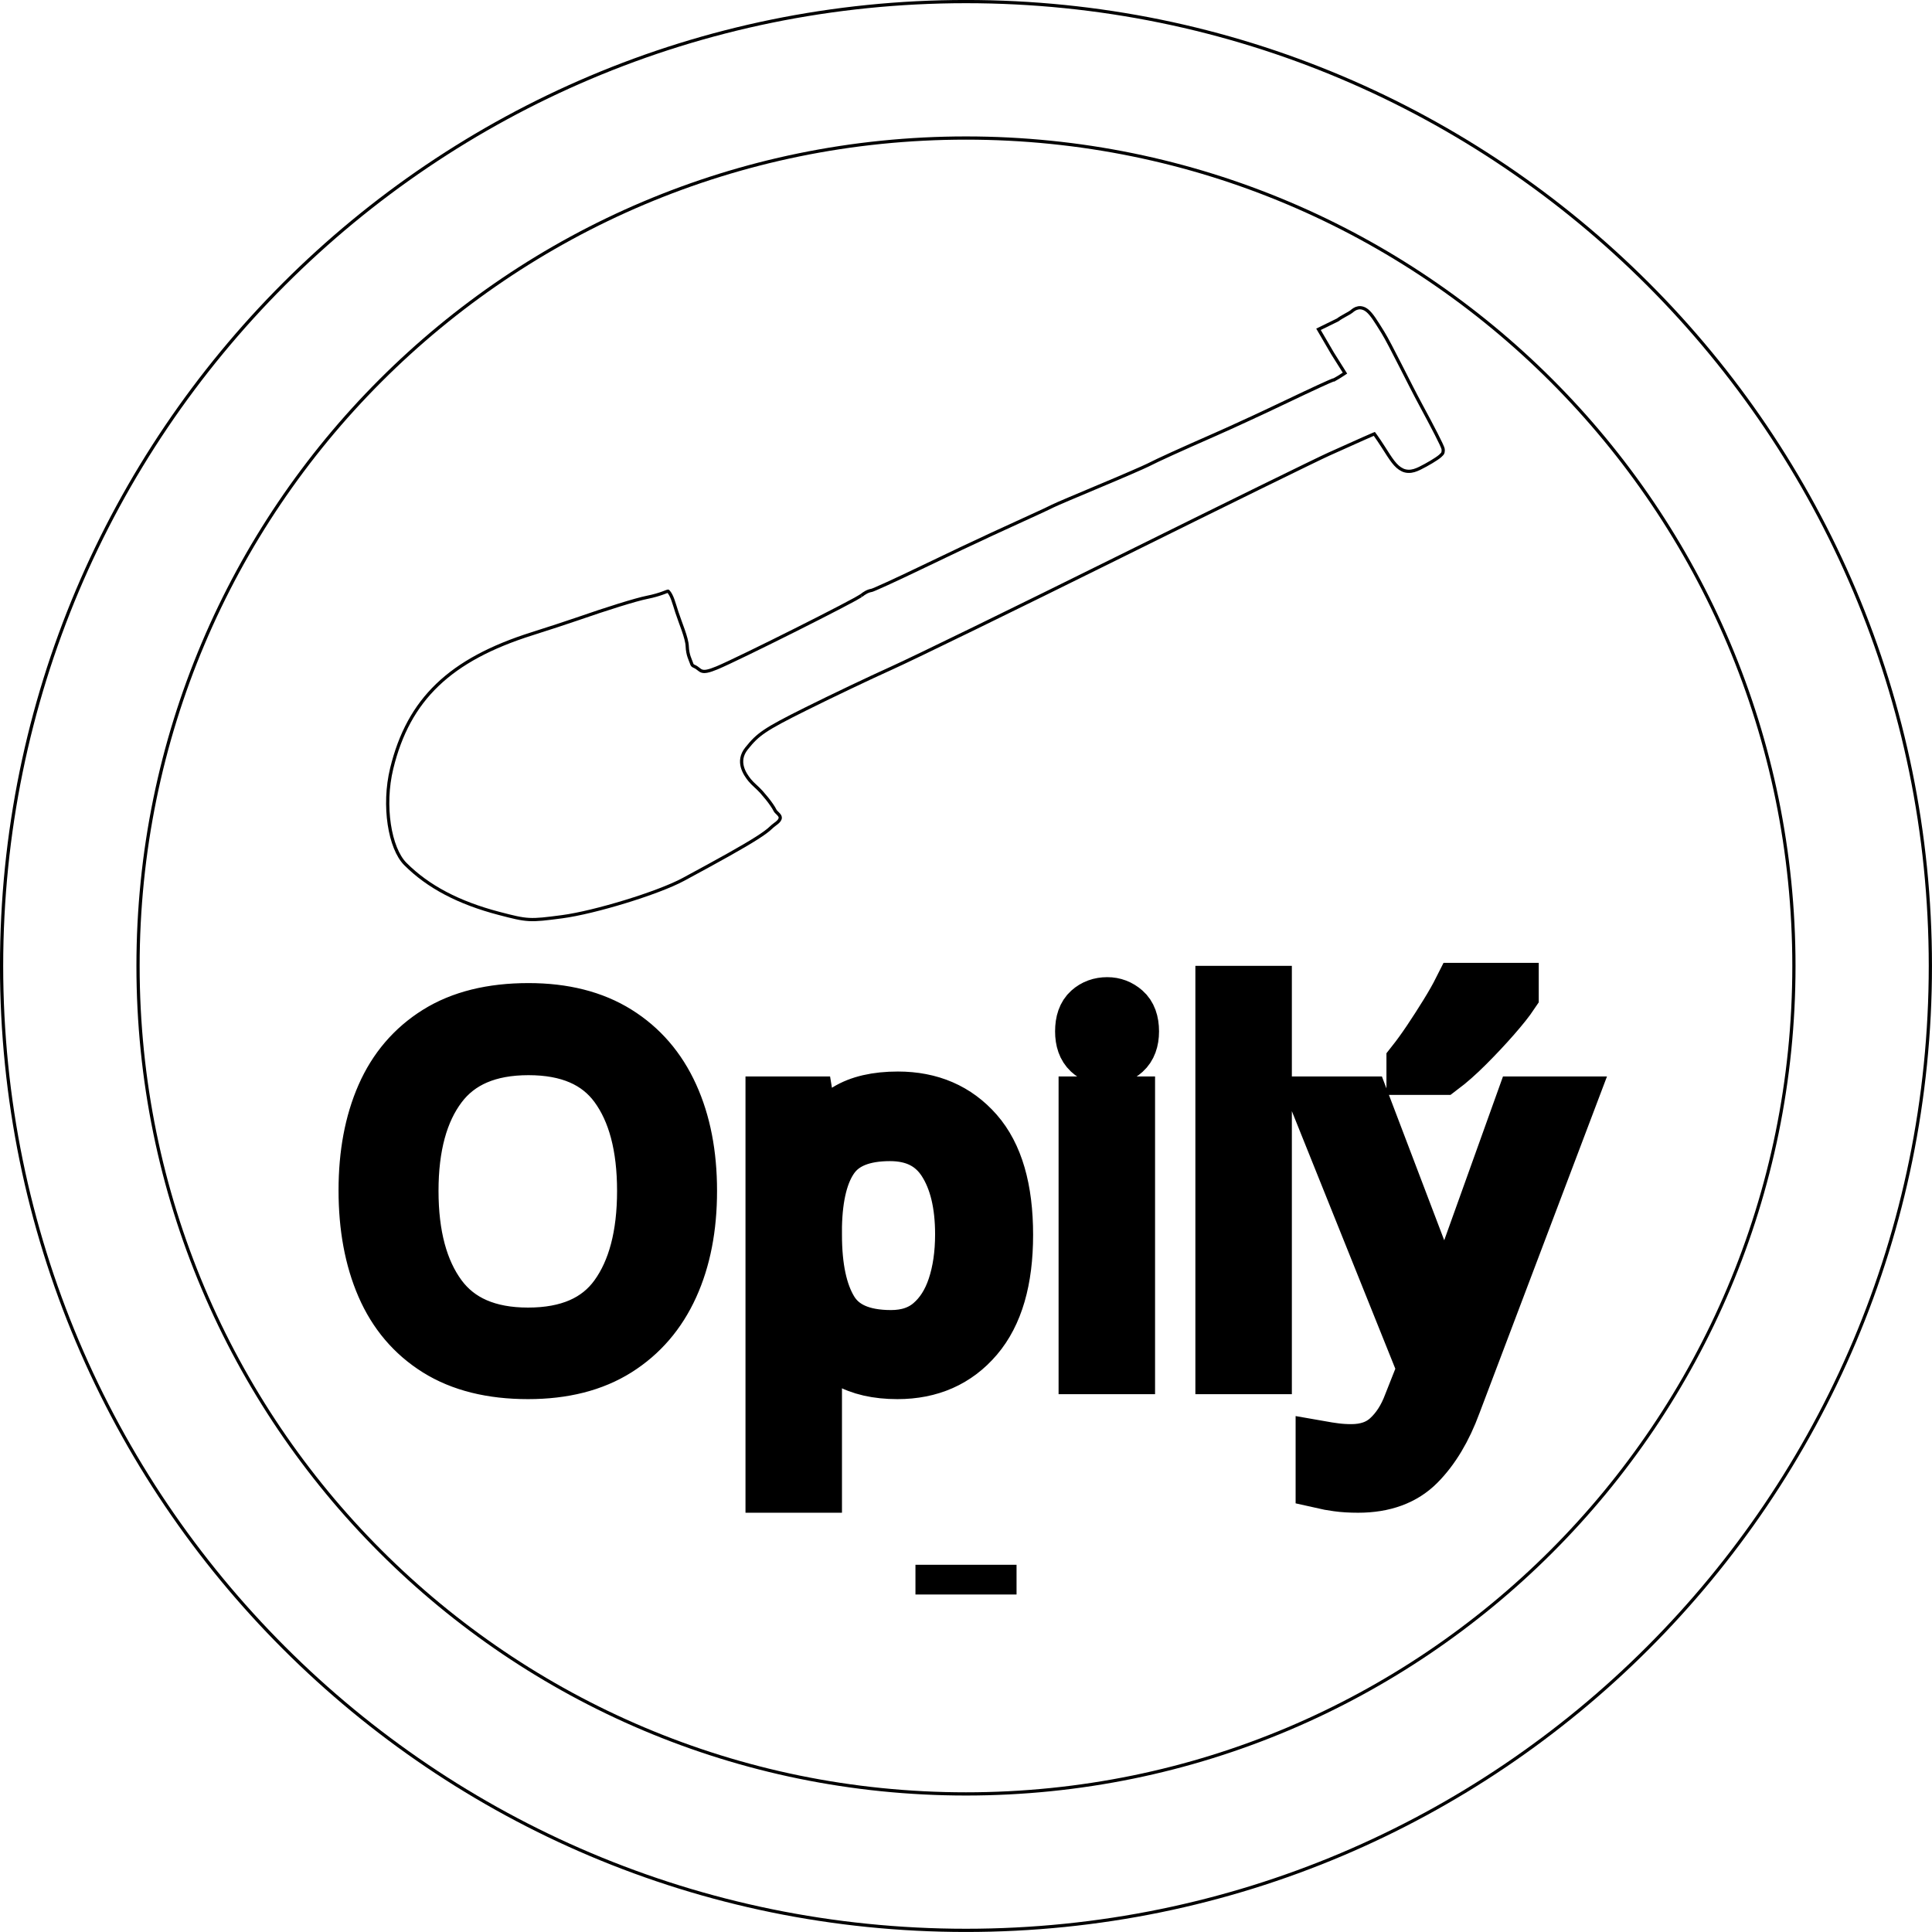
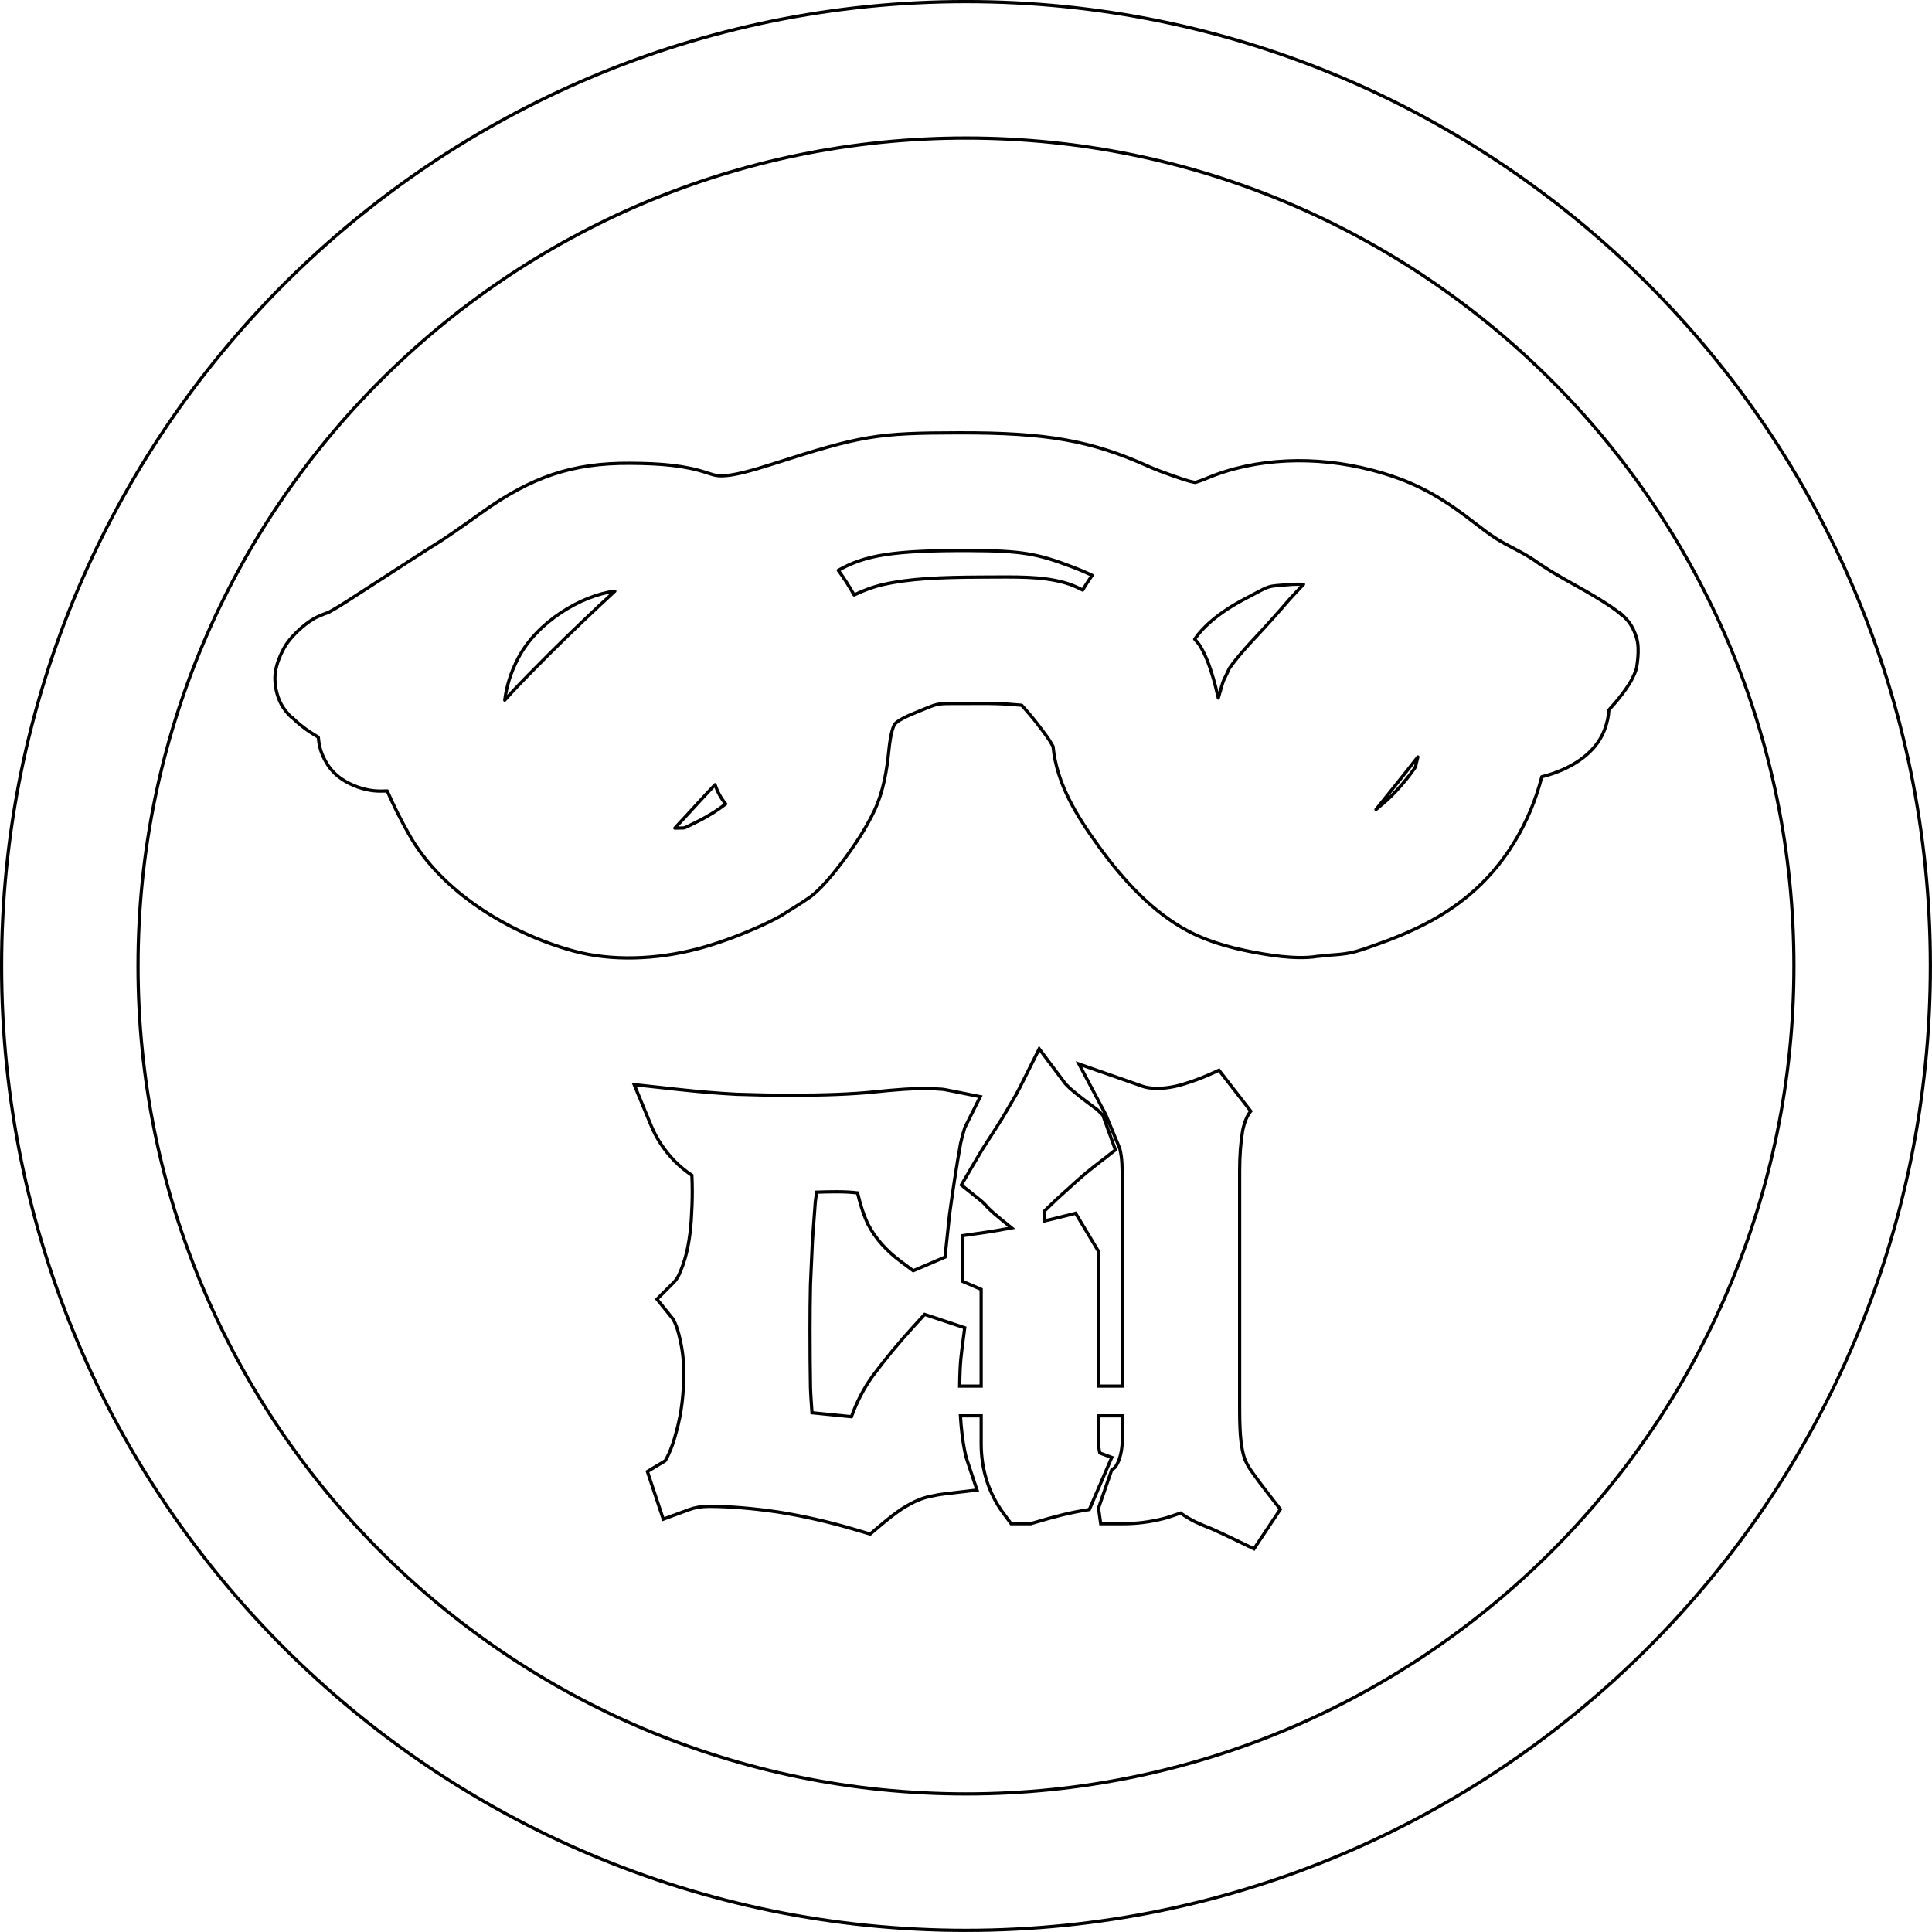
<svg xmlns="http://www.w3.org/2000/svg" version="1.2" viewBox="0 0 113.386 113.386" width="30mm" height="30mm" id="svg1" xml:space="preserve">
  <defs id="defs1">
    <clipPath clipPathUnits="userSpaceOnUse" id="cp1">
      <path d="m 275.5,535.5 c -143.78,0 -260,-116.22 -260,-260 0,-143.78 116.22,-260 260,-260 143.78,0 260,116.22 260,260 0,143.78 -116.22,260 -260,260 z" id="path1" />
    </clipPath>
    <clipPath clipPathUnits="userSpaceOnUse" id="cp1-8">
      <path d="m 275.5,535.5 c -143.78,0 -260,-116.22 -260,-260 0,-143.78 116.22,-260 260,-260 143.78,0 260,116.22 260,260 0,143.78 -116.22,260 -260,260 z" id="path1-8" />
+     </clipPath>
+     <clipPath clipPathUnits="userSpaceOnUse" id="cp1-5">
+       <path d="m 275.5,535.5 c -143.78,0 -260,-116.22 -260,-260 0,-143.78 116.22,-260 260,-260 143.78,0 260,116.22 260,260 0,143.78 -116.22,260 -260,260 z" id="path1-1" />
    </clipPath>
  </defs>
  <style id="style1">
		tspan { white-space:pre } 
		.s0 { fill: none;stroke: #ff0000;stroke-miterlimit:100 } 
	</style>
  <g id="layer2" style="display:inline" transform="scale(0.1989225)">
    <g id="layer3" transform="scale(5.027084)">
      <path id="path2" style="fill:none;stroke:#000000;stroke-width:0.95" transform="scale(0.1989225)" d="M 569.518,284.993 A 284.525,284.525 0 0 1 284.993,569.518 284.525,284.525 0 0 1 0.468,284.993 284.525,284.525 0 0 1 284.993,0.468 284.525,284.525 0 0 1 569.518,284.993 Z" />
      <path id="path2-9" style="fill:none;stroke:#000000;stroke-width:0.95;stroke-dasharray:none" transform="scale(0.1989225)" d="M 529.262,284.993 A 244.268,244.268 0 0 1 284.993,529.262 244.268,244.268 0 0 1 40.725,284.993 244.268,244.268 0 0 1 284.993,40.725 244.268,244.268 0 0 1 529.262,284.993 Z" />
    </g>
-     <path id="path5-3" style="display:inline;stroke-width:15.581" d="m 270.087,461.659 h 29.826 v 8.769 h -29.826 z" />
-     <path style="stroke-width:0.415;stroke-dasharray:none;baseline-shift:baseline;display:inline;overflow:visible;opacity:1;fill:none;stroke:#000000;stroke-opacity:1;enable-background:accumulate;stop-color:#000000;stop-opacity:1" d="m 164.679,37.204 c -0.401,0.076 -0.651,0.285 -0.895,0.487 -0.26,0.215 -1.191,0.636 -1.751,1.063 l -2.473,1.212 1.81,3.1 1.599,2.541 -0.52,0.34 c -0.261,0.171 -0.525,0.328 -0.723,0.435 -0.099,0.053 -0.182,0.095 -0.23,0.116 -0.048,0.021 -0.148,-0.008 0.125,-0.008 -0.307,0 -0.241,0.038 -0.286,0.053 -0.045,0.016 -0.088,0.032 -0.137,0.052 -0.1,0.04 -0.225,0.094 -0.38,0.161 -0.31,0.136 -0.737,0.329 -1.253,0.566 -1.033,0.476 -2.424,1.13 -3.927,1.849 -2.993,1.433 -7.182,3.369 -9.278,4.291 -4.778,2.1 -7.374,3.281 -8.789,4.002 -0.46,0.234 -3.391,1.51 -6.279,2.715 -1.449,0.604 -2.846,1.194 -3.931,1.658 -1.086,0.464 -1.806,0.774 -2.092,0.918 -0.691,0.348 -1.437,0.693 -7.735,3.575 -1.774,0.812 -5.901,2.767 -9.192,4.353 -1.64,0.79 -3.186,1.517 -4.352,2.049 -0.583,0.266 -1.071,0.484 -1.424,0.635 -0.176,0.075 -0.319,0.135 -0.418,0.173 -0.098,0.038 -0.226,0.056 -0.065,0.032 -0.568,0.083 -0.996,0.352 -1.417,0.693 0.068,-0.055 -0.319,0.2 -0.803,0.465 -0.484,0.265 -1.144,0.615 -1.924,1.022 -1.559,0.813 -3.6,1.852 -5.706,2.909 -4.213,2.114 -8.737,4.32 -10.111,4.894 -2.278,0.953 -2.009,0.244 -2.932,-0.174 -0.249,-0.113 -0.288,-0.132 -0.403,-0.488 -0.116,-0.356 -0.483,-0.984 -0.522,-2.093 -0.039,-1.104 -0.875,-2.977 -1.337,-4.403 -0.391,-1.208 -0.617,-2.178 -1.119,-2.705 -0.054,-0.057 -0.927,0.437 -2.703,0.789 -1.461,0.29 -5.142,1.442 -9.086,2.812 -1.156,0.402 -3.754,1.252 -5.744,1.881 -10.552,3.333 -15.896,8.432 -18.068,17.338 -1.175,4.818 -0.255,10.3 1.755,12.314 2.931,2.937 6.878,5.002 12.039,6.355 3.72,0.975 3.952,0.989 8.148,0.434 4.193,-0.555 12.362,-3.05 15.603,-4.798 4.784,-2.581 7.707,-4.208 9.471,-5.334 0.882,-0.563 1.475,-0.996 1.89,-1.402 0.415,-0.406 1.131,-0.728 1.131,-1.234 0,-0.339 -0.538,-0.664 -0.655,-0.899 -0.117,-0.235 -0.268,-0.478 -0.446,-0.738 -0.357,-0.52 -0.824,-1.099 -1.324,-1.66 -0.5,-0.561 -1.115,-1.02 -1.521,-1.529 -0.621,-0.778 -1.738,-2.391 -0.405,-4.062 0.784,-0.983 1.347,-1.559 2.386,-2.259 1.04,-0.7 2.575,-1.511 5.204,-2.821 3.285,-1.638 8.282,-4.018 11.074,-5.275 2.874,-1.293 16.079,-7.737 29.466,-14.374 6.691,-3.317 13.062,-6.461 17.936,-8.853 4.874,-2.392 8.302,-4.056 8.933,-4.336 1.411,-0.627 3.384,-1.512 4.393,-1.97 0.496,-0.225 0.966,-0.431 1.316,-0.577 0.062,-0.026 0.094,-0.037 0.148,-0.059 0.049,0.066 0.082,0.105 0.141,0.188 0.262,0.366 0.613,0.884 0.978,1.453 1.044,1.628 1.585,2.563 2.518,3.005 0.467,0.221 1.009,0.216 1.482,0.076 0.473,-0.14 0.929,-0.381 1.491,-0.688 0.536,-0.293 1.023,-0.586 1.392,-0.836 0.185,-0.125 0.338,-0.236 0.469,-0.348 0.066,-0.056 0.125,-0.109 0.192,-0.189 0.067,-0.079 0.211,-0.141 0.211,-0.538 0,-0.188 -0.029,-0.225 -0.048,-0.285 -0.019,-0.06 -0.039,-0.112 -0.062,-0.17 -0.047,-0.116 -0.107,-0.25 -0.182,-0.411 -0.15,-0.321 -0.359,-0.743 -0.616,-1.245 -0.513,-1.005 -1.213,-2.325 -1.969,-3.724 -1.514,-2.798 -3.958,-7.851 -4.899,-9.364 -0.934,-1.501 -1.419,-2.309 -2.018,-2.809 -0.299,-0.25 -0.748,-0.422 -1.148,-0.346 z" id="path3" transform="matrix(2.290904,0,0,2.290904,23.45953,5.598712)" />
-     <text xml:space="preserve" style="font-size:145.706px;font-family:'Didact Gothic';-inkscape-font-specification:'Didact Gothic';text-align:start;letter-spacing:2.765px;writing-mode:lr-tb;direction:ltr;text-anchor:start;display:inline;fill:#de0000;fill-opacity:0.092;stroke:#000000;stroke-width:15.652;stroke-dasharray:none;stroke-opacity:1" x="98.817" y="403.505" id="text2-3">
-       <tspan x="98.817" y="403.505" style="font-style:normal;font-variant:normal;font-weight:normal;font-stretch:normal;font-size:145.706px;font-family:'New Rocker';-inkscape-font-specification:'New Rocker';letter-spacing:2.765px;fill:#000000;fill-opacity:1;stroke:#000000;stroke-width:15.652;stroke-dasharray:none;stroke-opacity:1" id="tspan1-2">Opilý</tspan>
-     </text>
+     <path id="path3" style="baseline-shift:baseline;display:inline;overflow:visible;opacity:1;stroke-linejoin:round;enable-background:accumulate;stop-color:#000000;stop-opacity:1;fill:none;stroke:#000000;stroke-opacity:1;stroke-width:0.95;stroke-dasharray:none" d="m 283.029,127.7 c -24.298,0.042 -28.738,0.743 -55.17,9.229 -6.62,2.126 -10.761,3.104 -13.275,3.348 -2.513,0.244 -3.446,0.084 -5.881,-0.736 -6.53,-2.199 -13.503,-2.805 -22.897,-2.857 -16.896,-0.095 -29.021,3.978 -43.82,14.62 -2.535,1.823 -5.272,3.749 -7.482,5.282 -2.21,1.534 -4.371,2.951 -4.075,2.769 -3.115,1.92 -9.908,6.298 -27.836,17.909 -1.78,1.153 -3.571,2.237 -4.733,2.887 -0.534,0.298 -0.985,0.532 -1.041,0.56 0.058,-0.025 0.122,-0.061 0.187,-0.088 l 0.02,0.029 0.02,0.02 c -0.086,0.035 -0.145,0.049 -0.236,0.088 l -0.02,-0.039 c -2.046,0.708 -3.757,1.533 -4.193,1.797 -1.69,1.024 -3.157,2.19 -4.409,3.348 -1.243,1.15 -2.539,2.538 -3.711,4.202 -0.172,0.245 -3.368,5.214 -3.368,10.005 0,2.982 0.862,6.313 2.445,8.67 1.236,1.841 2.452,2.902 2.671,3.024 h 0.01 0.01 v -0.01 l -0.01,-0.01 c -0.014,-0.021 -0.04,-0.059 -0.088,-0.108 1.416,1.443 2.87,2.585 4.32,3.652 1.01,0.744 2.308,1.48 3.436,2.209 0.184,2.229 0.687,4.158 1.522,5.891 1.106,2.296 2.541,4.509 5.43,6.47 2.948,2.001 6.514,3.127 9.337,3.427 1.716,0.182 2.797,0.093 4.055,0.069 1.868,4.303 4.062,8.697 6.686,13.275 9.415,16.421 28.914,28.572 48.032,33.874 11.463,3.179 24.816,2.589 36.8,-0.55 5.681,-1.488 11.734,-3.721 17.074,-6.058 2.669,-1.168 5.172,-2.366 7.442,-3.633 0.218,-0.123 0.431,-0.254 0.638,-0.393 2.273,-1.508 4.945,-2.989 8.032,-5.184 0.11,-0.076 0.218,-0.155 0.324,-0.236 1.359,-1.053 2.434,-2.126 3.338,-3.073 1.89,-1.98 3.72,-4.218 5.557,-6.647 3.643,-4.817 7.352,-10.275 9.887,-15.759 2.632,-5.694 3.593,-11.772 4.173,-17.526 0.58,-5.757 1.476,-7.412 1.738,-7.766 0.301,-0.407 1.333,-1.513 6.48,-3.574 7.864,-3.149 4.481,-2.436 18.135,-2.572 7.952,-0.079 12.003,0.518 12.862,0.54 0.501,0.622 3.012,3.134 7.374,9.161 0.716,0.99 1.436,2.198 1.866,2.985 1.053,11.106 7.062,20.624 13.55,29.583 7.199,9.943 15.885,19.427 26.451,24.969 6.794,3.563 14.587,5.417 21.876,6.647 3.679,0.621 7.263,1.05 10.761,1.09 1.71,0.02 3.615,-0.045 5.675,-0.403 -1.064,0.185 1.555,-0.154 3.289,-0.304 1.734,-0.15 2.636,-0.166 4.428,-0.412 3.188,-0.439 5.574,-1.357 8.464,-2.366 11.807,-4.126 20.428,-8.484 28.012,-14.767 10.678,-8.846 18.162,-21.335 21.689,-35.091 2.174,-0.525 4.208,-1.238 6.068,-2.052 2.363,-1.033 9.625,-4.467 12.391,-11.674 0.786,-2.048 1.237,-4.065 1.335,-5.989 0.216,-0.26 0.052,-0.077 0.383,-0.442 1.728,-1.906 3.271,-3.792 4.585,-5.665 0.623,-0.889 1.341,-1.969 2.003,-3.26 0.265,-0.517 0.783,-1.655 1.159,-2.857 -0.017,-0.175 1.133,-5.547 0.029,-9.043 v -0.01 c -0.575,-1.82 -1.342,-3.727 -3.054,-5.577 -1.016,-1.098 -1.946,-1.899 -2.111,-1.983 h -0.01 v 0.01 0.01 c 0.046,0.08 0.328,0.379 0.943,0.952 -0.681,-0.635 -1.353,-1.175 -1.826,-1.532 -1.03,-0.775 -2.062,-1.457 -3.171,-2.17 -2.259,-1.45 -5.031,-3.099 -8.051,-4.772 -2.647,-1.466 -5.278,-2.969 -7.266,-4.153 -0.849,-0.506 -1.763,-1.094 -2.435,-1.532 -0.336,-0.219 -0.565,-0.37 -0.913,-0.589 -0.087,-0.055 -0.178,-0.118 -0.363,-0.226 -0.005,-0.003 -0.045,-0.017 -0.049,-0.02 -2.268,-1.685 -4.55,-3.037 -6.696,-4.153 -6.397,-3.327 -7.209,-3.864 -13.805,-8.954 -10.257,-7.917 -18.14,-11.897 -29.514,-14.846 -16.096,-4.172 -33.897,-3.683 -48.494,2.474 -1.549,0.653 -2.642,0.991 -3.368,1.227 -0.367,-0.07 -0.611,-0.106 -1.62,-0.344 -1.301,-0.307 -8.621,-2.791 -11.959,-4.301 -17.121,-7.741 -30.249,-10.04 -56.044,-9.995 z m 3.309,34.728 h 0.01 c 14.913,0.067 19.625,0.854 30.094,4.86 3.538,1.354 4.068,1.696 5.773,2.455 -0.934,1.381 -1.891,2.79 -2.788,4.34 -1.724,-0.904 -3.562,-1.71 -5.626,-2.258 -6.875,-1.826 -13.428,-1.614 -24.095,-1.571 -12.43,0.05 -21.334,0.445 -29.122,2.199 -3.058,0.689 -5.896,1.78 -8.591,3.073 -1.424,-2.511 -2.968,-4.951 -4.674,-7.276 0.069,-0.038 0.18,-0.091 0.245,-0.128 7.698,-4.243 15.555,-5.798 38.773,-5.695 z m 98.244,9.956 c -1.596,1.754 -3.811,4.012 -4.86,5.273 -1.531,1.84 -6.271,7.146 -9.622,10.712 -1.998,2.126 -3.806,4.18 -5.292,6.019 -0.716,0.886 -1.412,1.779 -2.111,2.808 -2.162,4.807 -1.186,1.554 -3.26,8.748 -0.469,-1.986 -0.936,-3.998 -1.473,-5.803 -0.964,-3.243 -1.985,-6.367 -3.878,-9.534 -0.472,-0.79 -1.087,-1.356 -1.62,-2.052 2.434,-3.538 7.049,-7.818 14.875,-11.9 8.097,-4.223 5.877,-3.592 13.383,-4.212 1.266,-0.105 2.556,-0.066 3.859,-0.059 z m -203.185,2.032 c -6.223,5.736 -13.125,12.314 -19.5,18.665 -4.24,4.224 -8.058,8.133 -10.957,11.232 -0.785,0.839 -1.361,1.511 -2.023,2.248 0.506,-3.893 1.663,-8.011 4.006,-12.47 5.561,-10.583 18.431,-18.387 28.474,-19.676 z m 236.921,48.906 c -0.343,1.382 -0.648,2.536 -0.638,2.759 v 0.01 0.01 h 0.01 v 0.01 h 0.01 c -0.843,1.398 -3.885,5.43 -7.246,8.768 -1.459,1.449 -3.015,2.732 -4.497,3.947 4.311,-5.393 8.706,-10.756 11.988,-15.052 0.125,-0.163 0.246,-0.286 0.373,-0.452 z m -207.357,8.189 c 0.7,2.047 1.702,3.958 3.142,5.675 -2.136,1.667 -4.621,3.325 -7.963,5.017 -3.749,1.899 -3.935,1.967 -4.507,2.072 -0.064,0.012 -2.075,0.015 -2.543,0.039 2.657,-2.877 5.798,-6.207 7.413,-8.032 1.216,-1.373 3.048,-3.223 4.458,-4.772 z" />
+     <path id="path3-8" style="font-size:145.706px;font-family:'New Rocker';-inkscape-font-specification:'New Rocker';letter-spacing:2.765px;baseline-shift:baseline;white-space:pre;display:inline;overflow:visible;fill:none;stroke:#000000;stroke-width:0.95;stroke-dasharray:none;stroke-opacity:1;enable-background:accumulate;stop-color:#000000" d="m 324.092,444.938 0.648,4.595 h 6.794 c 3.75,1e-5 7.524,-0.476 11.281,-1.384 1.958,-0.461 3.698,-1.162 5.538,-1.758 0.078,0.054 0.127,0.133 0.206,0.187 1.288,0.894 2.653,1.695 4.094,2.415 l 0.108,0.059 0.118,0.049 c 1.359,0.627 2.911,1.275 4.615,1.944 1.638,0.728 3.767,1.715 6.343,2.955 l 6.127,2.955 7.776,-11.674 -3.456,-4.448 c -1.982,-2.549 -3.615,-4.737 -4.87,-6.529 l -0.049,-0.079 -0.059,-0.079 c -0.932,-1.265 -1.61,-2.534 -2.121,-3.839 -0.448,-1.383 -0.836,-3.094 -1.07,-5.204 -0.243,-2.191 -0.383,-5.251 -0.383,-9.043 v -70.526 c 0,-4.651 0.314,-8.641 0.884,-11.939 0.591,-2.9 1.502,-4.701 2.396,-5.773 l -9.377,-12.077 c -3.777,1.799 -7.241,3.145 -10.368,4.075 l -0.029,0.01 -0.029,0.01 c -2.858,0.873 -5.43,1.257 -7.766,1.257 -1.946,0 -3.355,-0.262 -4.261,-0.579 l -18.842,-6.588 7.865,14.865 4.173,10.093 0.039,0.216 0.059,0.216 c 0.265,1.127 0.454,2.453 0.53,3.986 0.089,1.78 0.128,3.842 0.128,6.166 v 59.471 h -7.069 v -39.785 l -6.726,-11.203 -5.626,1.414 c -1.091,0.273 -2.312,0.559 -3.594,0.854 v -2.906 c 1.151,-1.13 2.337,-2.277 3.564,-3.446 2.093,-1.903 4.096,-3.717 5.999,-5.43 1.82,-1.638 3.466,-3.01 4.909,-4.114 l 0.118,-0.088 0.108,-0.088 c 1.552,-1.278 2.747,-2.126 3.152,-2.445 l 3.112,-2.455 -3.731,-10.3 c -0.404,-0.231 -1.193,-1.367 -2.356,-2.111 -1.172,-0.898 -2.397,-1.823 -3.711,-2.788 -1.22,-0.96 -2.396,-1.924 -3.525,-2.877 -0.866,-0.806 -1.454,-1.457 -1.561,-1.6 l -7.6,-10.133 -5.665,11.321 c -0.745,1.489 -1.758,3.314 -3.034,5.41 l -0.069,0.108 -0.059,0.108 c -1.178,2.084 -2.449,4.173 -3.819,6.274 l -0.029,0.039 -0.02,0.039 c -1.348,2.118 -2.65,4.138 -3.898,6.058 l -0.079,0.118 -0.069,0.118 c -1.176,1.959 -2.111,3.53 -2.818,4.742 l -3.407,5.832 5.282,4.222 c 1.176,0.94 1.863,1.691 1.915,1.758 l 0.295,0.383 0.344,0.344 c 1.123,1.123 2.426,2.248 4.094,3.603 l 2.896,2.347 c -2.653,0.483 -5.33,0.983 -7.658,1.316 l -6.726,0.962 v 13.53 l 5.4,2.327 v 28.542 h -6.343 c 0.015,-1.555 0.054,-3.147 0.128,-4.772 v -0.01 c 0.087,-2.008 0.268,-4.016 0.53,-6.029 l 0.835,-6.402 -11.831,-3.937 -3.427,3.76 c -4.148,4.552 -8.046,9.265 -11.694,14.129 l -0.029,0.039 -0.029,0.039 c -2.708,3.714 -4.817,7.833 -6.421,12.214 l -11.625,-1.168 c -0.155,-2.434 -0.35,-4.55 -0.452,-7.393 -0.095,-5.46 -0.137,-11.205 -0.137,-17.251 0,-4.398 0.042,-8.798 0.137,-13.196 0.191,-4.491 0.388,-8.79 0.579,-12.902 0.283,-4.05 0.562,-7.867 0.844,-11.448 0.117,-1.109 0.268,-1.869 0.393,-2.887 1.921,-0.068 3.874,-0.118 5.95,-0.118 2.645,0 4.633,0.147 6.117,0.334 0.782,3.222 1.699,6.281 2.975,9.004 l 0.059,0.137 0.069,0.128 c 2.212,4.286 5.584,7.934 9.72,11.007 l 3.613,2.68 9.377,-4.016 0.481,-4.566 c 0.19,-1.804 0.475,-4.511 0.854,-8.022 0.476,-3.518 1,-7.125 1.571,-10.84 0.565,-3.675 1.129,-7.046 1.689,-10.133 0.562,-2.603 1.24,-4.526 1.247,-4.634 v -0.01 l 4.556,-9.131 -10.044,-2.003 c -0.929,-0.186 -1.825,-0.245 -2.71,-0.265 -0.829,-0.096 -1.645,-0.187 -2.464,-0.187 -4.257,0 -9.595,0.374 -16.259,1.07 -6.072,0.634 -14.411,0.972 -24.831,0.972 -4.823,0 -10.005,-0.096 -15.523,-0.285 -5.358,-0.283 -11.074,-0.75 -17.143,-1.414 l -13.127,-1.434 5.047,12.204 c 1.567,3.786 3.907,7.251 6.834,10.3 l 0.059,0.049 0.049,0.059 c 1.589,1.589 3.262,2.96 5.027,4.134 0.068,1.352 0.118,2.883 0.118,4.762 0,2.534 -0.099,5.281 -0.285,8.248 -0.173,2.766 -0.517,5.484 -1.031,8.149 -0.491,2.451 -1.169,4.731 -2.042,6.873 l -0.029,0.069 -0.029,0.079 c -0.662,1.722 -1.391,2.765 -2.023,3.397 l -4.978,4.978 4.438,5.479 c 0.509,0.629 1.516,2.535 2.229,5.783 l 0.02,0.088 0.02,0.088 c 0.815,3.342 1.227,6.891 1.227,10.683 0,2.45 -0.171,5.258 -0.53,8.405 -0.342,2.908 -0.889,5.711 -1.65,8.414 l -0.029,0.108 -0.029,0.108 c -0.67,2.68 -1.481,4.958 -2.376,6.824 l -0.059,0.108 -0.049,0.128 c -0.487,1.107 -0.906,1.512 -0.893,1.532 l -5.145,3.093 4.693,14.06 7.58,-2.808 c 1.678,-0.622 3.588,-0.972 5.881,-0.972 5.922,0 12.728,0.543 20.373,1.659 7.595,1.206 15.308,2.97 23.142,5.302 l 4.055,1.208 3.24,-2.73 c 2.332,-1.973 4.363,-3.529 6.058,-4.664 1.812,-1.148 3.426,-1.999 4.742,-2.553 1.444,-0.608 2.638,-0.957 3.505,-1.119 l 0.177,-0.039 0.167,-0.039 c 1.368,-0.322 2.734,-0.558 4.085,-0.717 l 9.544,-1.129 -3.034,-9.121 c -0.362,-1.085 -0.951,-3.823 -1.404,-7.629 -0.192,-1.61 -0.34,-3.324 -0.452,-5.145 h 6.127 v 8.257 c 0,7.453 2.179,14.563 6.48,20.383 l 2.347,3.181 h 5.822 l 1.1,-0.334 c 2.807,-0.842 5.508,-1.591 8.1,-2.239 2.465,-0.616 5.159,-1.147 8.061,-1.6 l 6.618,-15.366 -3.515,-1.306 c -0.166,-0.637 -0.422,-1.743 -0.422,-3.888 v -7.089 h 7.069 v 6.51 c 0,3.038 -0.489,5.339 -1.247,7.089 -0.636,1.467 -1.122,1.898 -1.885,2.298 z" />
  </g>
  <style id="style1-2">
		tspan { white-space:pre } 
		.s0 { fill: none;stroke: #ff0000;stroke-miterlimit:100 } 
	</style>
+   <style id="style1-7">
+ 		tspan { white-space:pre } 
+ 		.s0 { fill: none;stroke: #ff0000;stroke-miterlimit:100 } 
+ 	</style>
</svg>
